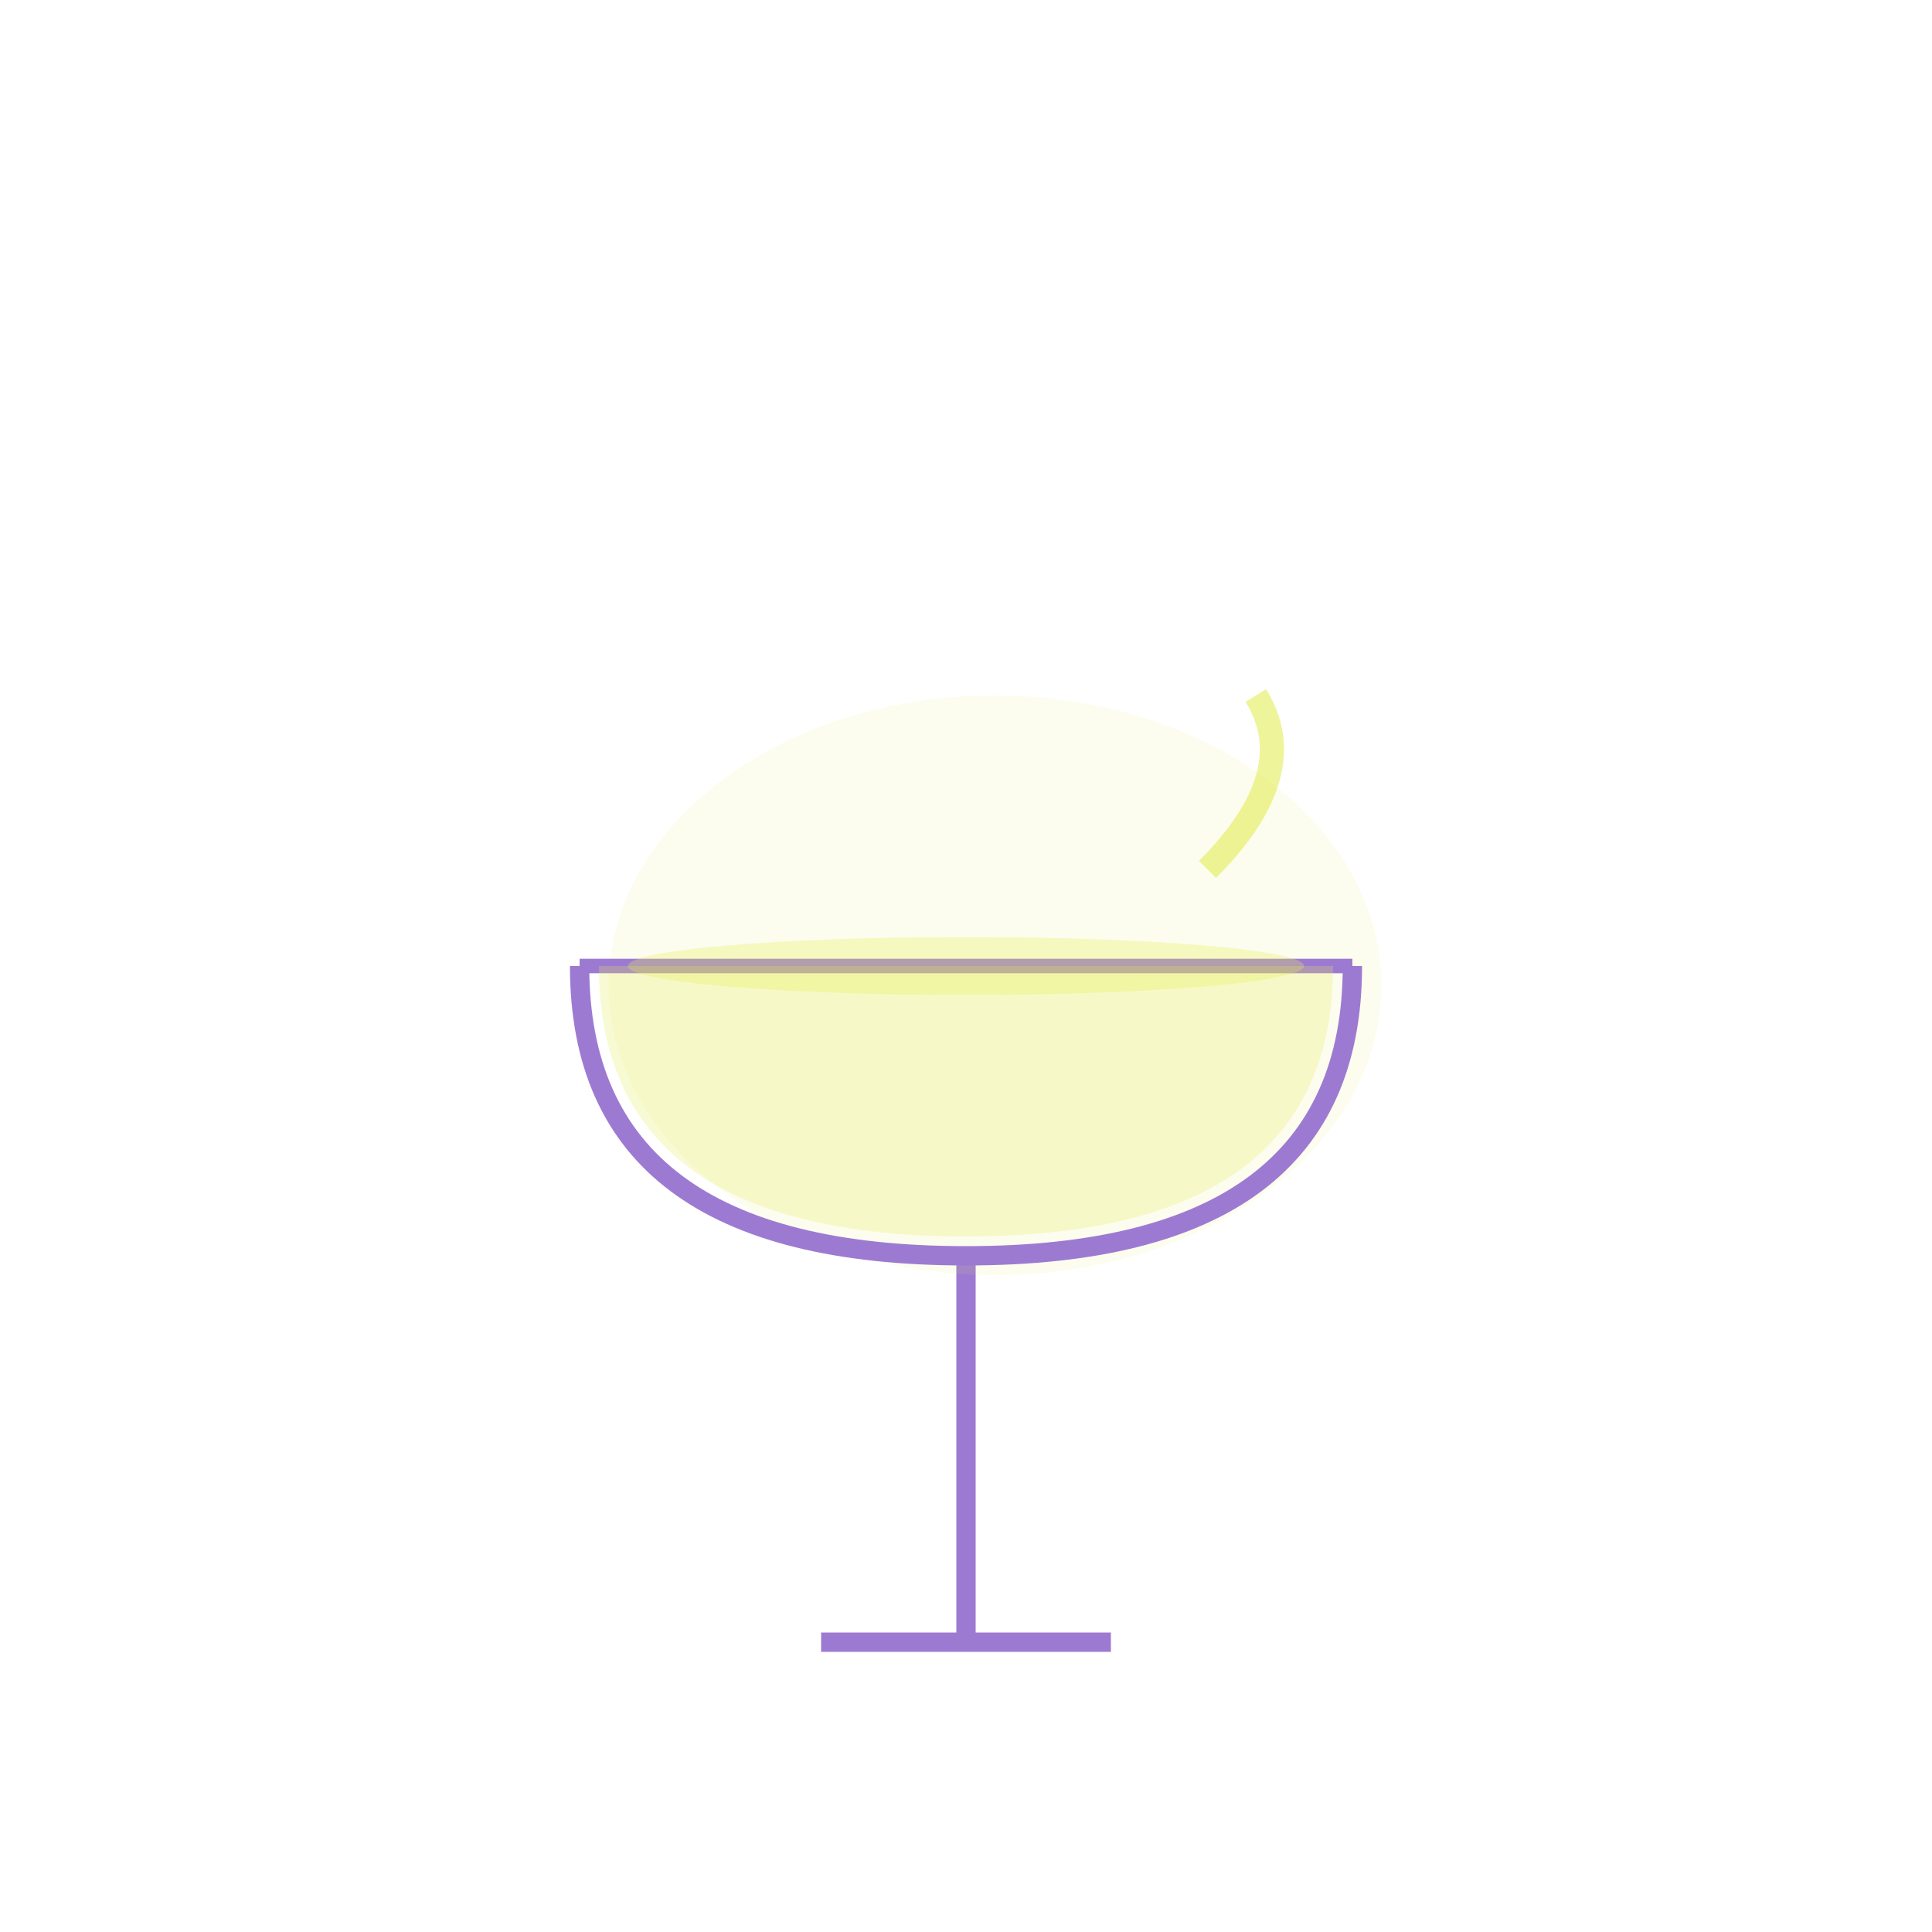
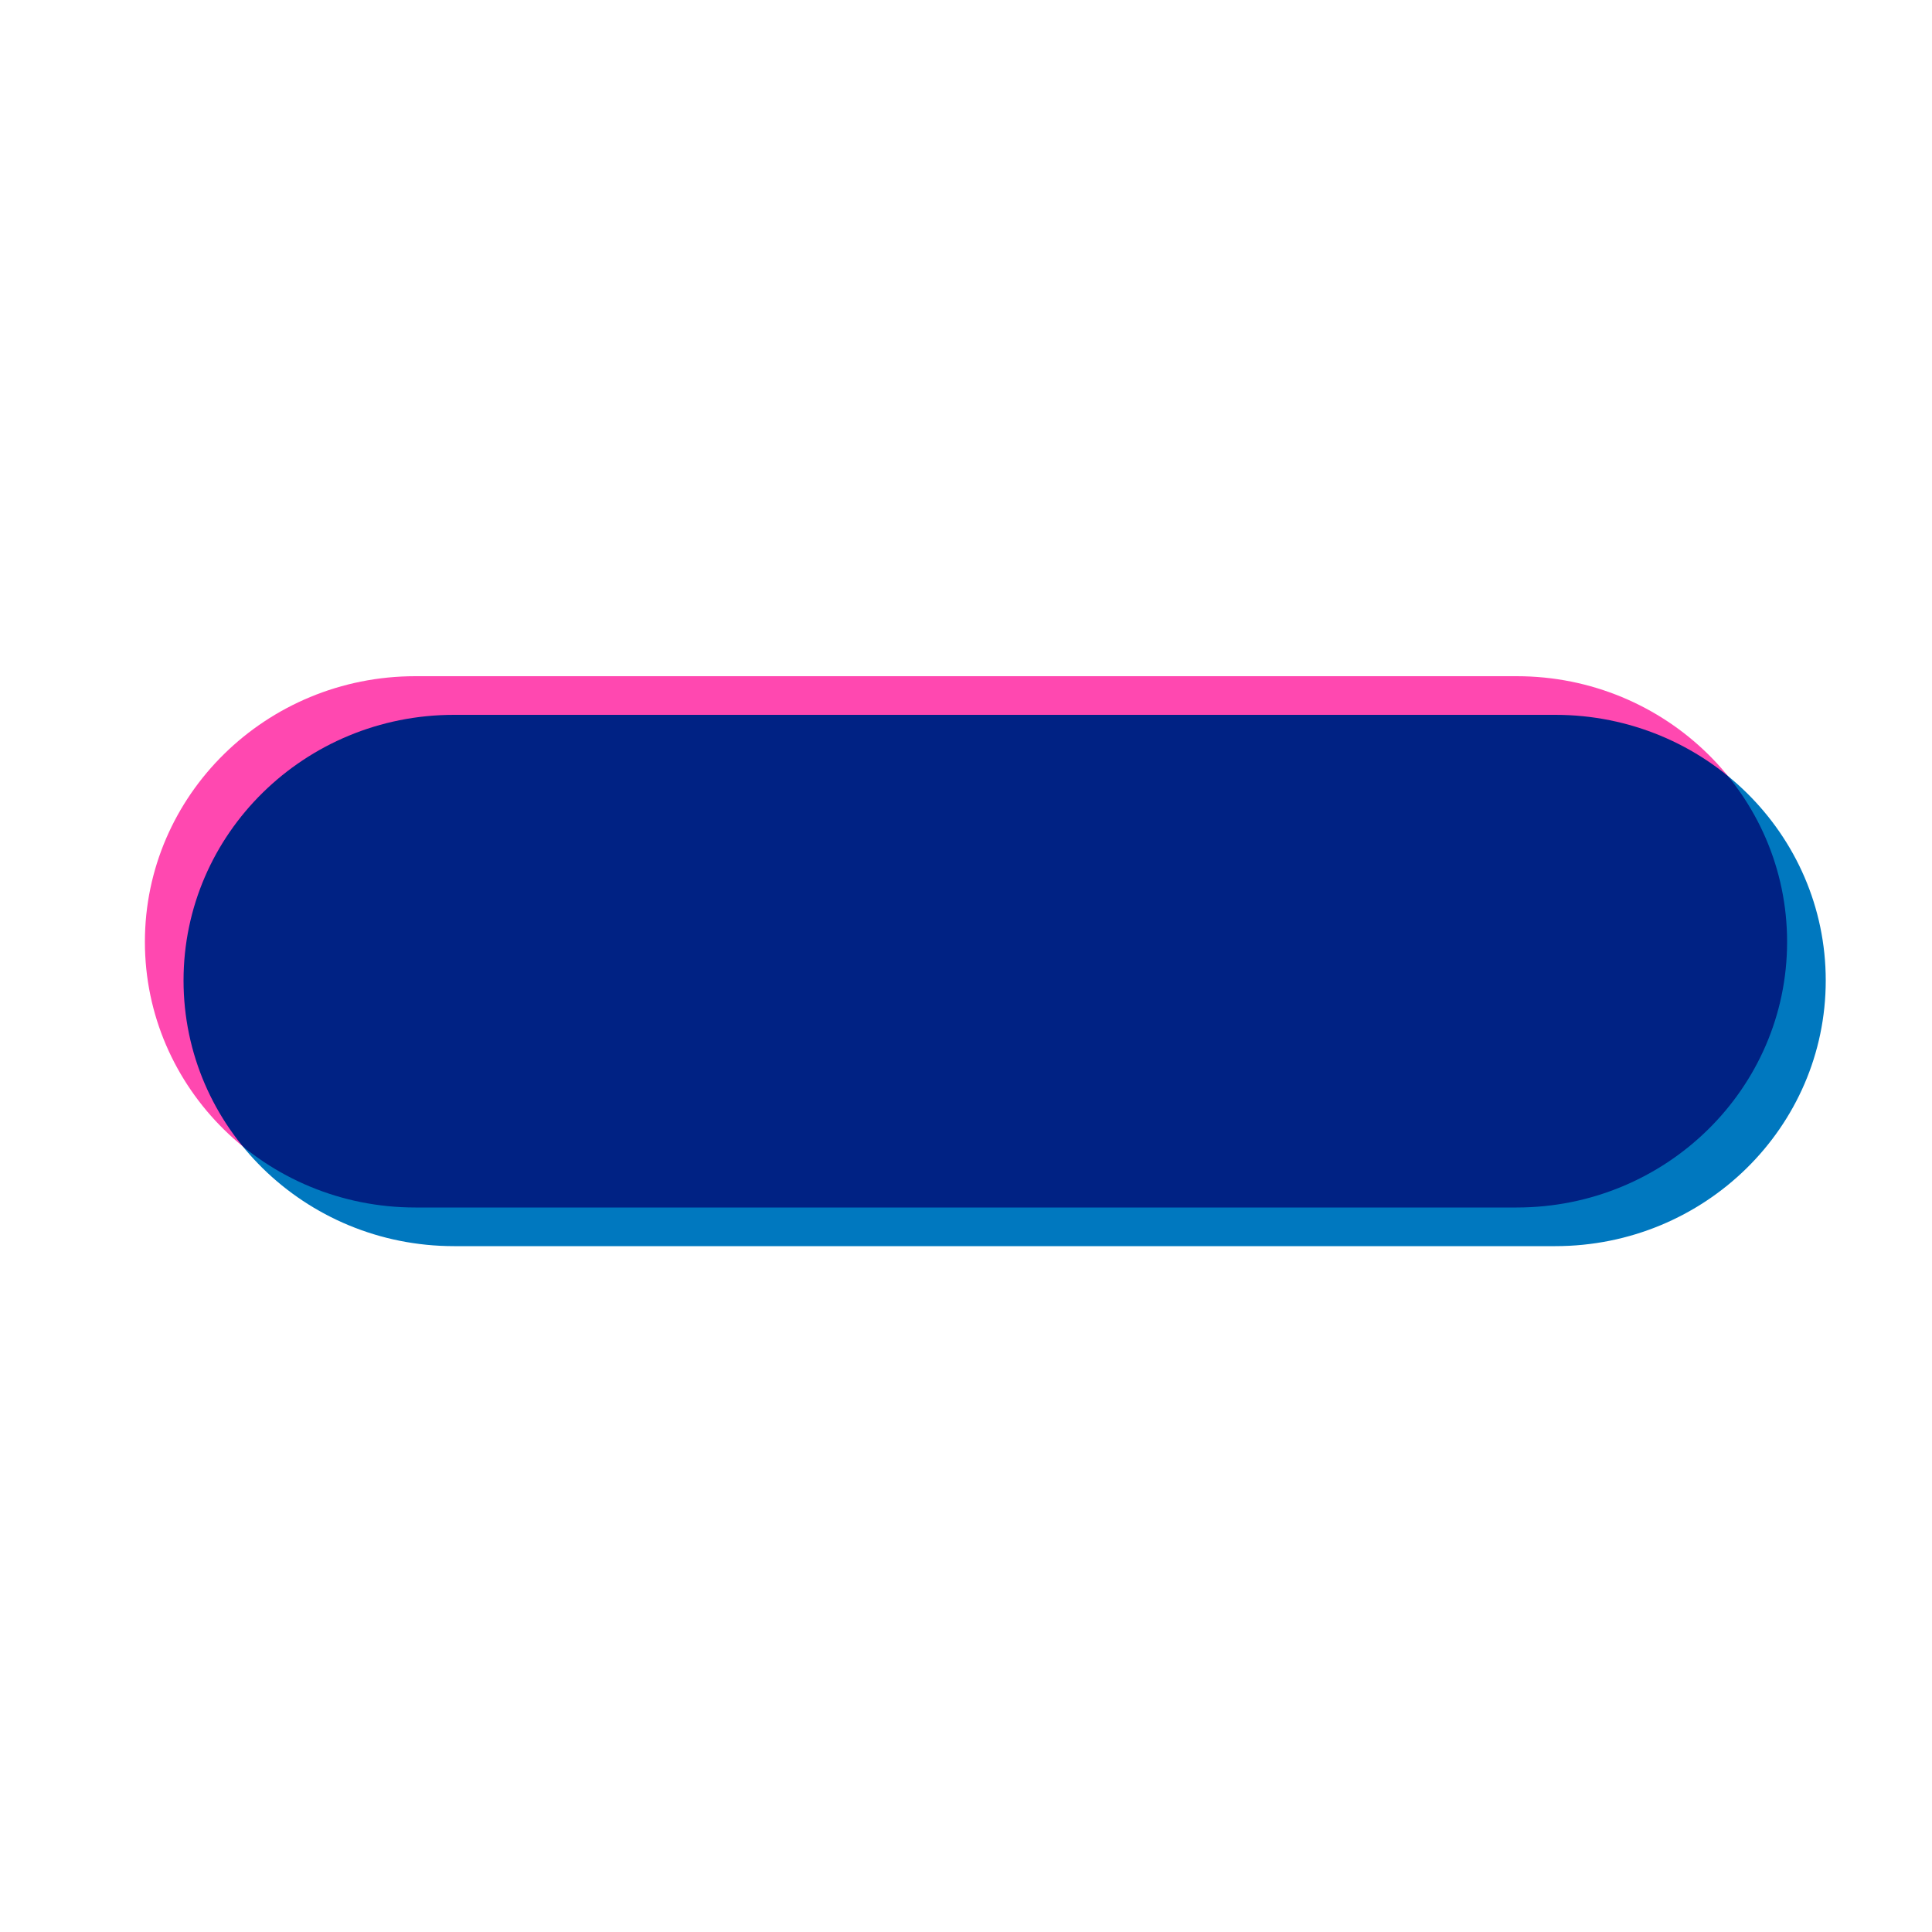
<svg xmlns="http://www.w3.org/2000/svg" viewBox="0 0 200 200">
-   <line x1="100" y1="130" x2="100" y2="170" stroke="#9d7ad2" stroke-width="2" />
-   <line x1="85" y1="170" x2="115" y2="170" stroke="#9d7ad2" stroke-width="2" />
-   <ellipse cx="103" cy="102" rx="40" ry="30" fill="#e3ed55" opacity="0.1" />
-   <path d="M60,100 Q60,130 100,130 Q140,130 140,100" fill="none" stroke="#9d7ad2" stroke-width="2" />
-   <line x1="60" y1="100" x2="140" y2="100" stroke="#9d7ad2" stroke-width="1.5" />
-   <path d="M62,100 Q62,128 100,128 Q138,128 138,100 Z" fill="#e3ed55" opacity="0.25" />
-   <ellipse cx="100" cy="100" rx="35" ry="3" fill="#e3ed55" opacity="0.3" />
-   <path d="M125,90 Q135,80 130,72" fill="none" stroke="#e3ed55" stroke-width="2.5" opacity="0.6" />
+   <rect x="15" y="70" width="170" height="55" rx="28" fill="#ff48b0" />
+   <rect x="19" y="74" width="170" height="55" rx="28" fill="#0078bf" style="mix-blend-mode:multiply" />
</svg>
